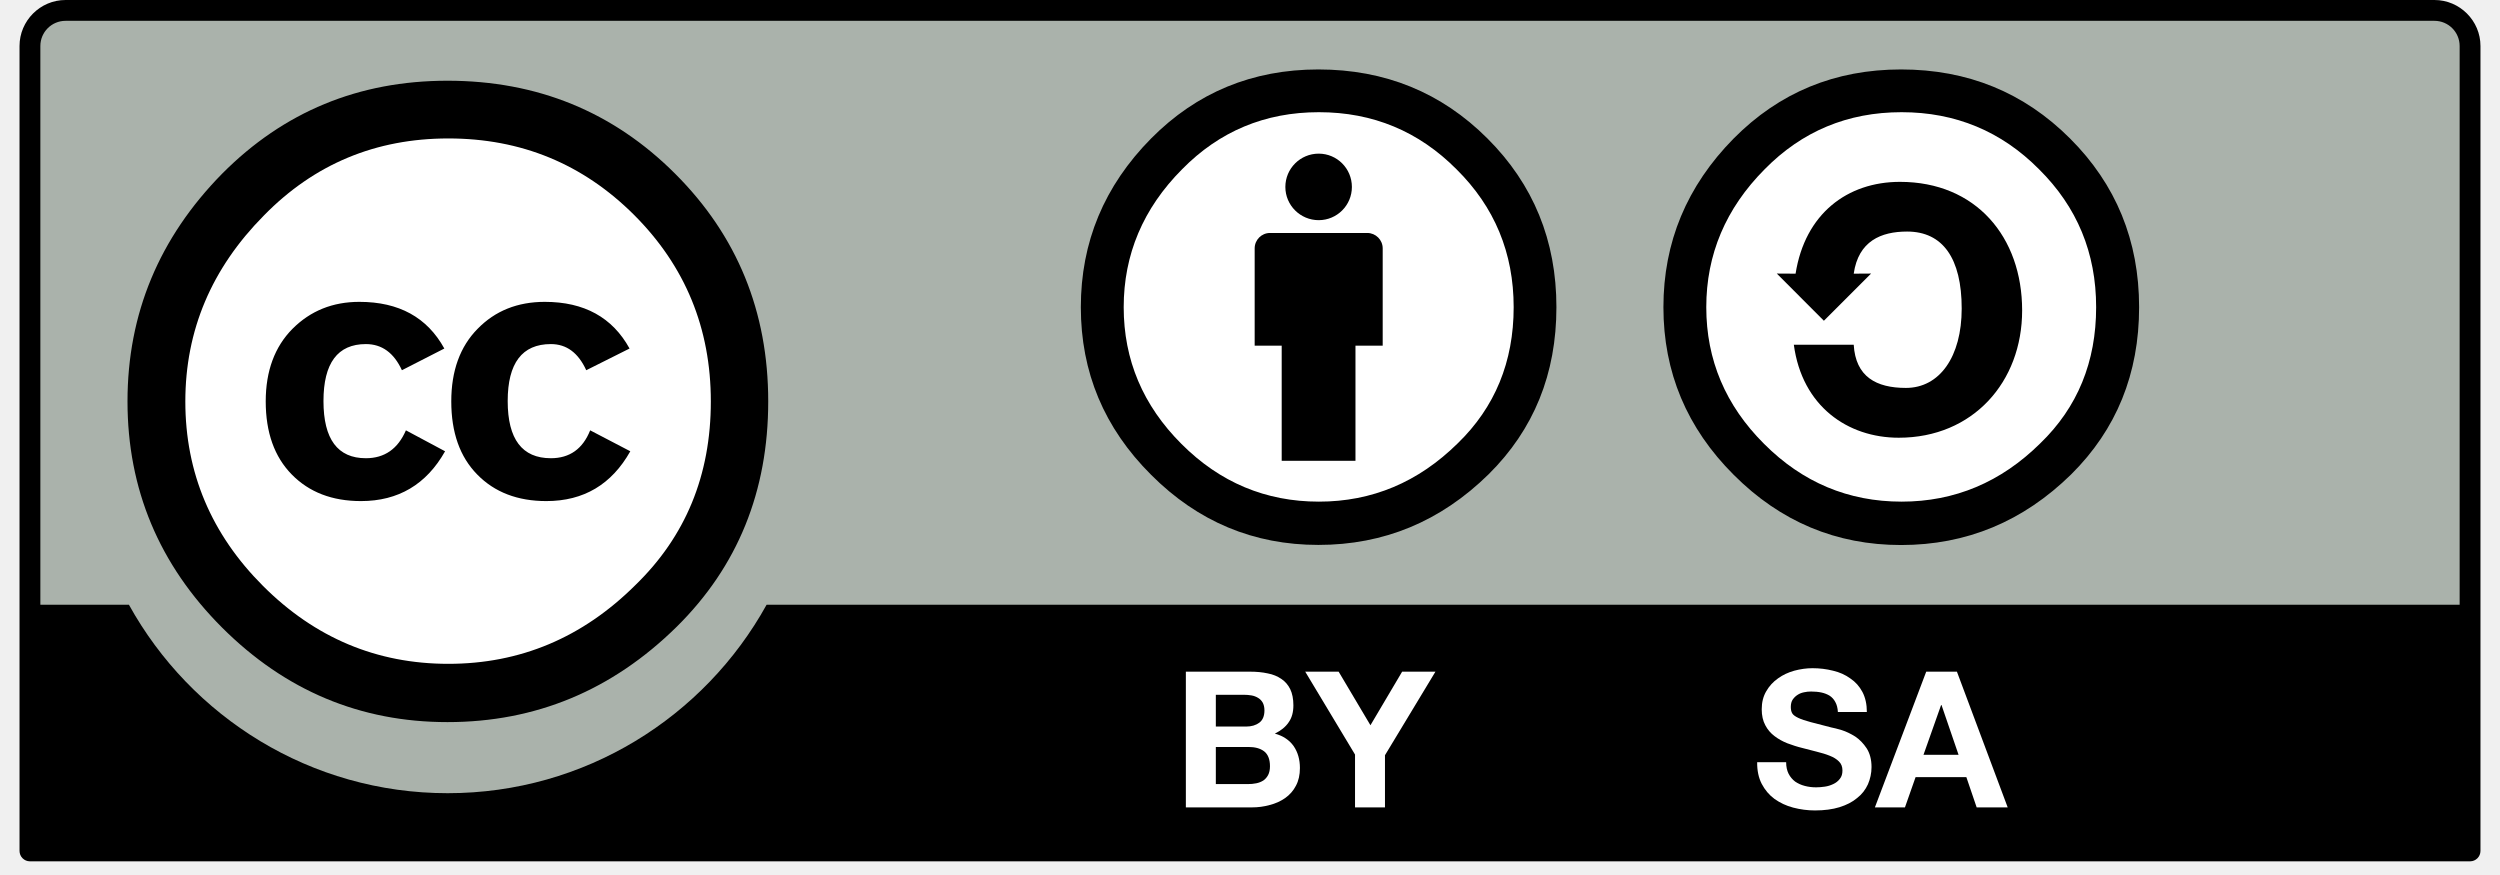
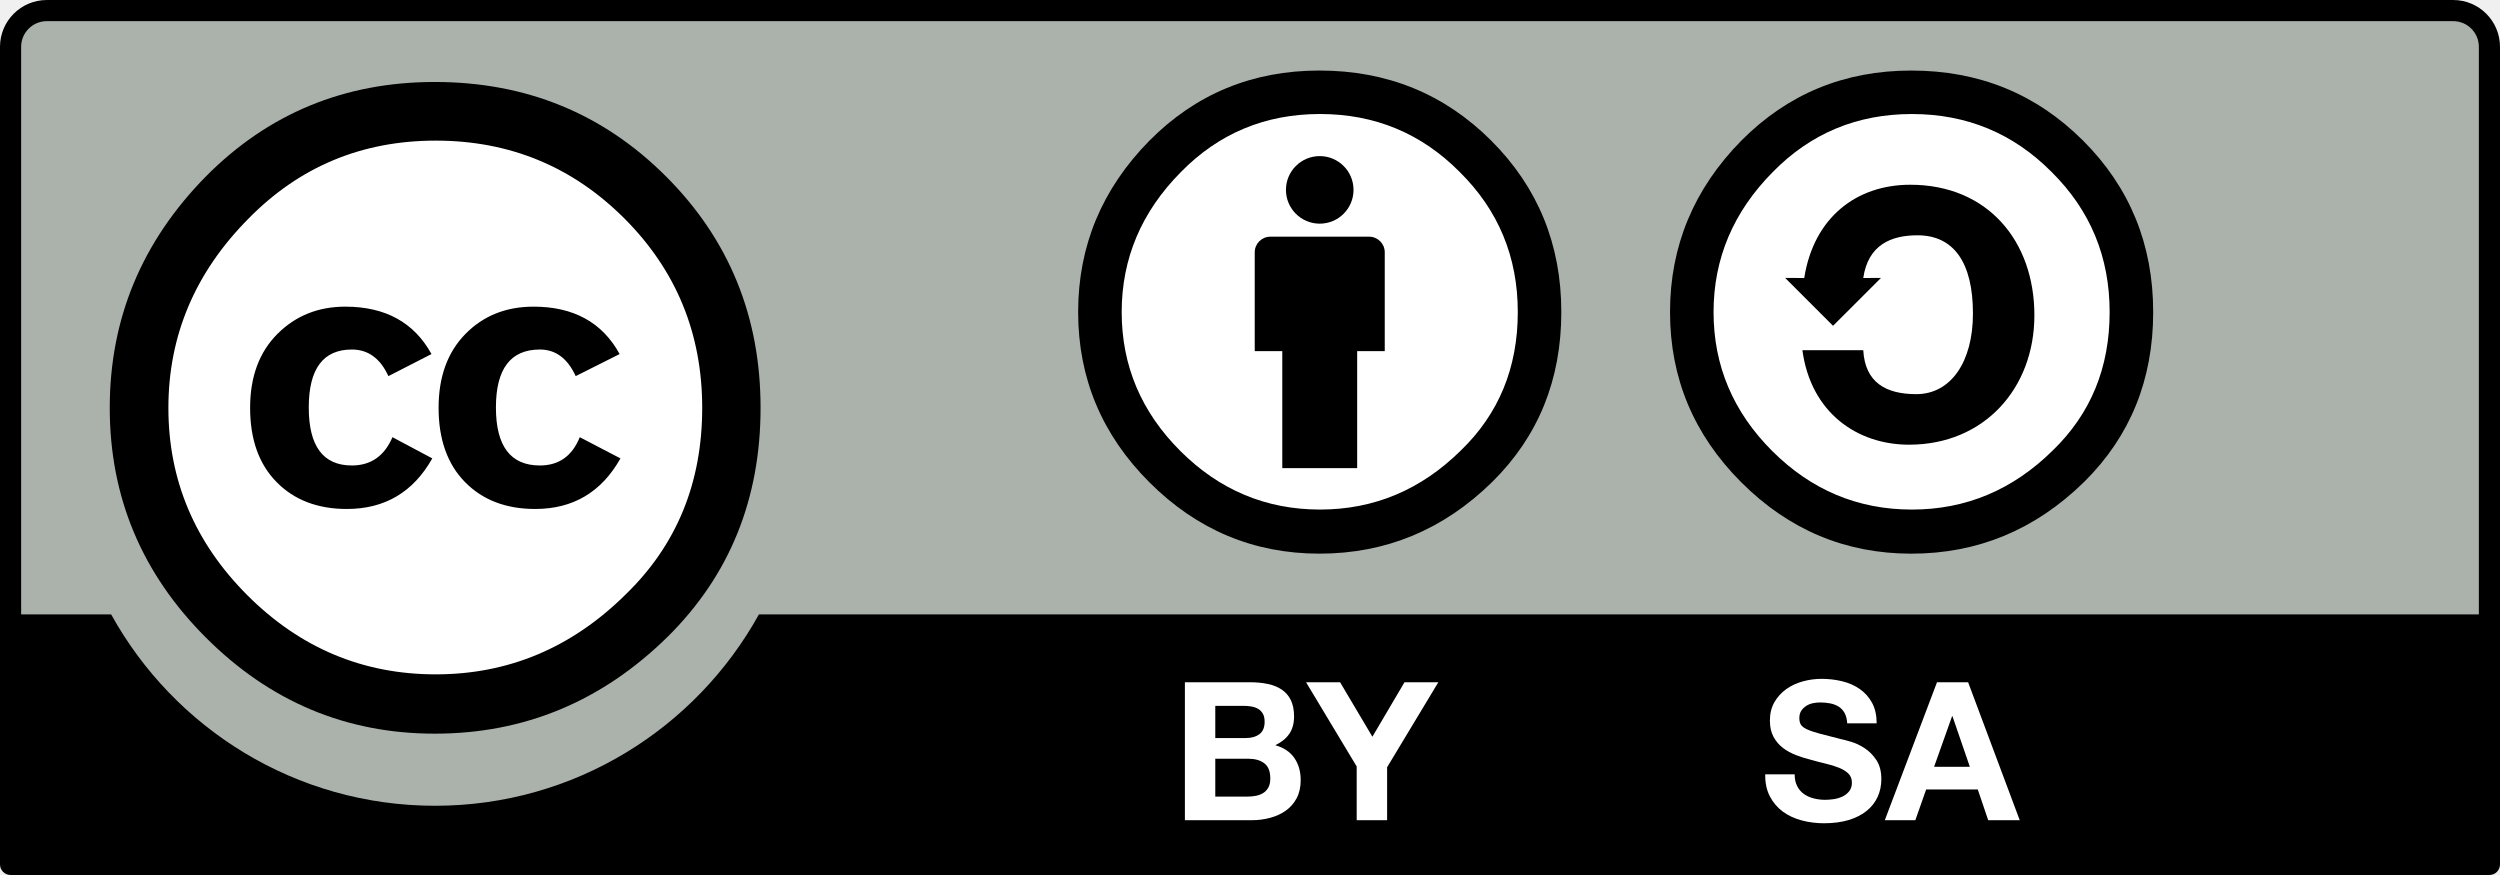
- <svg xmlns="http://www.w3.org/2000/svg" width="90pt" height="31.5pt" viewBox="0 0 90 31.5">
-   <defs>
-     <clipPath id="clip-0">
-       <path clip-rule="nonzero" d="M 1 0 L 89.297 0 L 89.297 31 L 1 31 Z M 1 0 " />
-     </clipPath>
-     <clipPath id="clip-1">
-       <path clip-rule="nonzero" d="M 0.703 0 L 89.297 0 L 89.297 31.008 L 0.703 31.008 Z M 0.703 0 " />
-     </clipPath>
-   </defs>
-   <g clip-path="url(#clip-0)">
-     <path fill-rule="nonzero" fill="rgb(66.666%, 69.803%, 67.058%)" fill-opacity="1" d="M 3.219 0.348 L 86.906 0.5 C 88.074 0.5 89.121 0.328 89.121 2.836 L 89.02 30.391 L 1.105 30.391 L 1.105 2.73 C 1.105 1.496 1.227 0.348 3.219 0.348 Z M 3.219 0.348 " />
+ <svg xmlns="http://www.w3.org/2000/svg" width="120" height="42" id="svg2759" version="1.0">
+   <defs id="defs2761" />
+   <g id="layer1">
+     <g transform="matrix(0.9937807,0,0,0.9936694,-177.6941,-74.43641)" id="g287">
+       <path id="path3817_2_" nodetypes="ccccccc" d="M 182.235,75.39 L 296.299,75.593 C 297.893,75.593 299.317,75.356 299.317,78.773 L 299.177,116.34 L 179.357,116.34 L 179.357,78.634 C 179.357,76.949 179.52,75.39 182.235,75.39 z" style="fill:#aab2ab" />
+       <g id="g5908_2_" transform="matrix(0.872921,0,0,0.872921,50.12536,143.2144)">
+         <path id="path5906_2_" cx="296.354" ry="22.94" cy="264.358" type="arc" rx="22.94" d="M 187.209,-55.679 C 187.215,-46.999 180.182,-39.958 171.501,-39.952 C 162.821,-39.947 155.779,-46.98 155.774,-55.66 C 155.774,-55.667 155.774,-55.672 155.774,-55.679 C 155.769,-64.361 162.802,-71.401 171.482,-71.406 C 180.164,-71.412 187.204,-64.378 187.209,-55.698 C 187.209,-55.693 187.209,-55.686 187.209,-55.679 z" style="fill:#ffffff" />
+         <g id="g5706_2_" transform="translate(-289.6157,99.0653)">
+           <path id="path5708_2_" d="M 473.885,-167.547 C 477.37,-164.061 479.113,-159.793 479.113,-154.745 C 479.113,-149.695 477.4,-145.473 473.975,-142.077 C 470.339,-138.501 466.043,-136.713 461.085,-136.713 C 456.187,-136.713 451.965,-138.485 448.42,-142.032 C 444.874,-145.578 443.102,-149.815 443.102,-154.745 C 443.102,-159.673 444.874,-163.94 448.42,-167.547 C 451.875,-171.034 456.097,-172.776 461.085,-172.776 C 466.133,-172.776 470.399,-171.034 473.885,-167.547 z M 450.767,-165.202 C 447.82,-162.226 446.347,-158.739 446.347,-154.74 C 446.347,-150.742 447.805,-147.285 450.721,-144.369 C 453.638,-141.453 457.11,-139.995 461.138,-139.995 C 465.167,-139.995 468.668,-141.467 471.645,-144.414 C 474.471,-147.149 475.884,-150.591 475.884,-154.74 C 475.884,-158.858 474.448,-162.353 471.577,-165.225 C 468.706,-168.095 465.227,-169.531 461.138,-169.531 C 457.05,-169.531 453.592,-168.088 450.767,-165.202 z M 458.521,-156.499 C 458.071,-157.481 457.397,-157.971 456.498,-157.971 C 454.909,-157.971 454.114,-156.902 454.114,-154.763 C 454.114,-152.623 454.909,-151.554 456.498,-151.554 C 457.547,-151.554 458.297,-152.075 458.746,-153.119 L 460.949,-151.946 C 459.899,-150.081 458.324,-149.147 456.224,-149.147 C 454.604,-149.147 453.306,-149.644 452.332,-150.637 C 451.356,-151.63 450.869,-152.999 450.869,-154.744 C 450.869,-156.46 451.371,-157.822 452.376,-158.83 C 453.382,-159.838 454.633,-160.343 456.134,-160.343 C 458.354,-160.343 459.944,-159.468 460.905,-157.72 L 458.521,-156.499 z M 468.884,-156.499 C 468.434,-157.481 467.773,-157.971 466.902,-157.971 C 465.281,-157.971 464.47,-156.902 464.47,-154.763 C 464.47,-152.623 465.281,-151.554 466.902,-151.554 C 467.953,-151.554 468.689,-152.075 469.109,-153.119 L 471.361,-151.946 C 470.313,-150.081 468.74,-149.147 466.644,-149.147 C 465.026,-149.147 463.731,-149.644 462.757,-150.637 C 461.785,-151.63 461.298,-152.999 461.298,-154.744 C 461.298,-156.46 461.792,-157.822 462.781,-158.83 C 463.768,-159.838 465.026,-160.343 466.554,-160.343 C 468.77,-160.343 470.358,-159.468 471.315,-157.72 L 468.884,-156.499 z" />
+         </g>
+       </g>
+       <path d="M 297.296,74.911 L 181.067,74.911 C 179.82,74.911 178.806,75.925 178.806,77.172 L 178.806,116.667 C 178.806,116.949 179.035,117.178 179.316,117.178 L 299.046,117.178 C 299.328,117.178 299.557,116.949 299.557,116.667 L 299.557,77.172 C 299.557,75.925 298.543,74.911 297.296,74.911 z M 181.067,75.932 L 297.296,75.932 C 297.98,75.932 298.536,76.488 298.536,77.172 C 298.536,77.172 298.536,93.091 298.536,104.59 L 215.462,104.59 C 212.417,110.096 206.551,113.834 199.818,113.834 C 193.083,113.834 187.218,110.099 184.175,104.59 L 179.827,104.59 C 179.827,93.091 179.827,77.172 179.827,77.172 C 179.827,76.488 180.383,75.932 181.067,75.932 z" id="path294" />
+       <g enable-background="new    " id="g296">
+         <path d="M 265.61,112.883 C 265.69,113.039 265.797,113.165 265.931,113.262 C 266.065,113.358 266.221,113.43 266.401,113.476 C 266.582,113.523 266.768,113.546 266.96,113.546 C 267.09,113.546 267.23,113.536 267.379,113.514 C 267.528,113.492 267.667,113.45 267.798,113.388 C 267.928,113.326 268.038,113.24 268.124,113.131 C 268.211,113.022 268.254,112.884 268.254,112.715 C 268.254,112.535 268.197,112.389 268.082,112.277 C 267.967,112.165 267.816,112.072 267.629,111.997 C 267.444,111.922 267.232,111.857 266.997,111.801 C 266.76,111.745 266.521,111.683 266.279,111.614 C 266.03,111.552 265.788,111.476 265.551,111.385 C 265.316,111.295 265.104,111.178 264.918,111.035 C 264.731,110.892 264.581,110.713 264.465,110.499 C 264.351,110.284 264.293,110.024 264.293,109.719 C 264.293,109.376 264.367,109.08 264.512,108.828 C 264.659,108.576 264.85,108.366 265.086,108.197 C 265.322,108.029 265.589,107.905 265.888,107.824 C 266.186,107.743 266.485,107.703 266.783,107.703 C 267.131,107.703 267.465,107.742 267.786,107.82 C 268.105,107.897 268.39,108.024 268.638,108.198 C 268.887,108.373 269.084,108.595 269.231,108.866 C 269.376,109.137 269.45,109.466 269.45,109.852 L 268.028,109.852 C 268.015,109.652 267.973,109.487 267.903,109.357 C 267.832,109.226 267.737,109.124 267.62,109.048 C 267.501,108.974 267.367,108.921 267.215,108.89 C 267.063,108.859 266.898,108.843 266.718,108.843 C 266.601,108.843 266.483,108.856 266.366,108.88 C 266.248,108.906 266.141,108.949 266.045,109.011 C 265.949,109.074 265.87,109.151 265.808,109.245 C 265.747,109.338 265.715,109.457 265.715,109.6 C 265.715,109.73 265.74,109.836 265.79,109.917 C 265.839,109.998 265.938,110.073 266.084,110.141 C 266.229,110.209 266.431,110.278 266.689,110.347 C 266.947,110.415 267.284,110.502 267.701,110.608 C 267.825,110.633 267.997,110.678 268.217,110.744 C 268.438,110.809 268.657,110.913 268.875,111.056 C 269.092,111.2 269.28,111.391 269.439,111.63 C 269.597,111.87 269.676,112.177 269.676,112.55 C 269.676,112.855 269.617,113.139 269.499,113.4 C 269.38,113.662 269.205,113.887 268.971,114.077 C 268.738,114.267 268.449,114.415 268.104,114.521 C 267.758,114.626 267.358,114.679 266.905,114.679 C 266.538,114.679 266.181,114.634 265.835,114.543 C 265.491,114.453 265.185,114.311 264.92,114.118 C 264.657,113.924 264.447,113.678 264.291,113.379 C 264.135,113.08 264.061,112.725 264.067,112.314 L 265.489,112.314 C 265.489,112.538 265.529,112.728 265.61,112.883 z" id="path298" style="fill:#ffffff" />
+         <path d="M 273.867,107.867 L 276.36,114.531 L 274.837,114.531 L 274.333,113.046 L 271.84,113.046 L 271.318,114.531 L 269.843,114.531 L 272.364,107.867 L 273.867,107.867 z M 273.951,111.953 L 273.111,109.509 L 273.092,109.509 L 272.223,111.953 L 273.951,111.953 z" id="path300" style="fill:#ffffff" />
+       </g>
+       <g enable-background="new    " id="g302">
+         <path d="M 239.178,107.867 C 239.496,107.867 239.786,107.895 240.047,107.951 C 240.309,108.007 240.534,108.099 240.721,108.226 C 240.908,108.354 241.053,108.523 241.156,108.734 C 241.258,108.946 241.31,109.207 241.31,109.518 C 241.31,109.854 241.234,110.133 241.081,110.357 C 240.928,110.582 240.702,110.765 240.403,110.908 C 240.815,111.026 241.123,111.233 241.326,111.529 C 241.529,111.825 241.63,112.181 241.63,112.598 C 241.63,112.934 241.565,113.225 241.434,113.471 C 241.303,113.717 241.126,113.917 240.906,114.073 C 240.684,114.229 240.431,114.344 240.148,114.418 C 239.864,114.494 239.573,114.531 239.273,114.531 L 236.037,114.531 L 236.037,107.867 L 239.178,107.867 L 239.178,107.867 z M 238.991,110.562 C 239.252,110.562 239.467,110.5 239.636,110.376 C 239.804,110.251 239.888,110.05 239.888,109.771 C 239.888,109.616 239.86,109.488 239.804,109.389 C 239.748,109.29 239.673,109.212 239.58,109.156 C 239.486,109.101 239.378,109.062 239.257,109.04 C 239.135,109.018 239.009,109.007 238.878,109.007 L 237.505,109.007 L 237.505,110.562 L 238.991,110.562 z M 239.077,113.39 C 239.22,113.39 239.357,113.376 239.488,113.348 C 239.619,113.32 239.735,113.273 239.834,113.209 C 239.934,113.143 240.013,113.054 240.073,112.942 C 240.132,112.831 240.162,112.688 240.162,112.513 C 240.162,112.171 240.065,111.927 239.872,111.781 C 239.678,111.635 239.422,111.562 239.105,111.562 L 237.505,111.562 L 237.505,113.39 L 239.077,113.39 z" id="path304" style="fill:#ffffff" />
+         <path d="M 241.889,107.867 L 243.533,107.867 L 245.093,110.499 L 246.644,107.867 L 248.278,107.867 L 245.804,111.973 L 245.804,114.531 L 244.335,114.531 L 244.335,111.936 L 241.889,107.867 z" id="path306" style="fill:#ffffff" />
+       </g>
+       <g id="g6316_1_" transform="matrix(0.624995,0,0,0.624995,391.2294,176.9332)">
+         <path id="path6318_1_" cx="475.971" ry="29.21" cy="252.086" type="arc" rx="29.21" d="M -175.008,-139.115 C -175.002,-129.703 -182.626,-122.068 -192.038,-122.06 C -201.449,-122.053 -209.085,-129.678 -209.093,-139.09 C -209.093,-139.098 -209.093,-139.107 -209.093,-139.115 C -209.099,-148.528 -201.474,-156.162 -192.063,-156.17 C -182.651,-156.177 -175.015,-148.552 -175.008,-139.14 C -175.008,-139.131 -175.008,-139.124 -175.008,-139.115 z" style="fill:#ffffff" />
+         <g id="g6320_1_" transform="translate(-23.9521,-89.72962)">
+           <path id="path6322_1_" d="M -168.22,-68.055 C -173.392,-68.055 -177.769,-66.251 -181.352,-62.642 C -185.028,-58.908 -186.866,-54.489 -186.866,-49.386 C -186.866,-44.283 -185.028,-39.894 -181.352,-36.223 C -177.677,-32.551 -173.299,-30.715 -168.22,-30.715 C -163.08,-30.715 -158.625,-32.567 -154.853,-36.27 C -151.303,-39.786 -149.527,-44.158 -149.527,-49.386 C -149.527,-54.612 -151.334,-59.033 -154.948,-62.642 C -158.562,-66.251 -162.986,-68.055 -168.22,-68.055 z M -168.174,-64.695 C -163.936,-64.695 -160.338,-63.202 -157.377,-60.215 C -154.387,-57.258 -152.892,-53.649 -152.892,-49.386 C -152.892,-45.092 -154.355,-41.529 -157.284,-38.697 C -160.369,-35.647 -163.998,-34.123 -168.174,-34.123 C -172.349,-34.123 -175.947,-35.632 -178.969,-38.65 C -181.991,-41.669 -183.502,-45.247 -183.502,-49.386 C -183.502,-53.524 -181.975,-57.134 -178.922,-60.215 C -175.994,-63.202 -172.411,-64.695 -168.174,-64.695 z" />
+           <path id="path6324_1_" d="M -176.495,-52.021 C -175.752,-56.719 -172.444,-59.229 -168.3,-59.229 C -162.339,-59.229 -158.708,-54.904 -158.708,-49.137 C -158.708,-43.51 -162.572,-39.138 -168.394,-39.138 C -172.399,-39.138 -175.983,-41.603 -176.636,-46.439 L -171.933,-46.439 C -171.792,-43.928 -170.163,-43.044 -167.834,-43.044 C -165.181,-43.044 -163.456,-45.509 -163.456,-49.277 C -163.456,-53.229 -164.947,-55.322 -167.742,-55.322 C -169.791,-55.322 -171.559,-54.578 -171.933,-52.021 L -170.564,-52.028 L -174.267,-48.326 L -177.969,-52.028 L -176.495,-52.021 z" />
+         </g>
+       </g>
+       <g id="g313">
+         <circle cx="242.562" cy="90.225" r="10.806" id="circle315" style="fill:#ffffff" />
+         <g id="g317">
+           <path d="M 245.69,87.098 C 245.69,86.681 245.352,86.344 244.936,86.344 L 240.164,86.344 C 239.748,86.344 239.41,86.681 239.41,87.098 L 239.41,91.871 L 240.741,91.871 L 240.741,97.523 L 244.358,97.523 L 244.358,91.871 L 245.69,91.871 L 245.69,87.098 L 245.69,87.098 z" id="path319" />
+           <circle cx="242.55" cy="84.083" r="1.632" id="circle321" />
+         </g>
+         <path clip-rule="evenodd" d="M 242.535,78.318 C 239.303,78.318 236.566,79.446 234.327,81.702 C 232.029,84.035 230.881,86.797 230.881,89.986 C 230.881,93.175 232.029,95.918 234.327,98.213 C 236.625,100.508 239.361,101.655 242.535,101.655 C 245.748,101.655 248.533,100.499 250.888,98.184 C 253.109,95.987 254.218,93.254 254.218,89.986 C 254.218,86.719 253.089,83.958 250.831,81.702 C 248.572,79.446 245.806,78.318 242.535,78.318 z M 242.564,80.418 C 245.212,80.418 247.461,81.352 249.311,83.219 C 251.181,85.066 252.116,87.322 252.116,89.986 C 252.116,92.67 251.201,94.897 249.37,96.667 C 247.442,98.573 245.173,99.525 242.564,99.525 C 239.955,99.525 237.706,98.583 235.817,96.696 C 233.928,94.81 232.984,92.573 232.984,89.986 C 232.984,87.4 233.938,85.144 235.846,83.219 C 237.677,81.352 239.917,80.418 242.564,80.418 z" id="path323" style="fill-rule:evenodd" />
+       </g>
+     </g>
  </g>
-   <path fill-rule="nonzero" fill="rgb(100%, 100%, 100%)" fill-opacity="1" d="M 26.191 14.449 C 26.195 20.012 21.691 24.52 16.129 24.523 C 10.57 24.527 6.059 20.023 6.055 14.465 C 6.055 14.461 6.055 14.457 6.055 14.449 C 6.055 8.895 10.559 4.383 16.117 4.379 C 21.68 4.375 26.188 8.883 26.191 14.438 C 26.191 14.441 26.191 14.445 26.191 14.449 Z M 26.191 14.449 " />
-   <path fill-rule="nonzero" fill="rgb(0%, 0%, 0%)" fill-opacity="1" d="M 24.305 6.254 C 26.539 8.484 27.656 11.219 27.656 14.449 C 27.656 17.684 26.559 20.391 24.363 22.562 C 22.035 24.855 19.281 25.996 16.109 25.996 C 12.973 25.996 10.27 24.863 7.996 22.594 C 5.727 20.324 4.59 17.609 4.59 14.449 C 4.59 11.297 5.727 8.562 7.996 6.254 C 10.211 4.023 12.914 2.906 16.109 2.906 C 19.34 2.906 22.074 4.023 24.305 6.254 Z M 9.5 7.758 C 7.613 9.664 6.672 11.895 6.672 14.453 C 6.672 17.016 7.605 19.23 9.469 21.094 C 11.34 22.965 13.566 23.898 16.141 23.898 C 18.723 23.898 20.969 22.957 22.871 21.066 C 24.68 19.312 25.59 17.113 25.59 14.453 C 25.59 11.816 24.668 9.578 22.828 7.738 C 20.988 5.902 18.762 4.984 16.141 4.984 C 13.527 4.984 11.312 5.906 9.5 7.758 Z M 14.469 13.328 C 14.18 12.699 13.746 12.387 13.172 12.387 C 12.156 12.387 11.645 13.07 11.645 14.438 C 11.645 15.812 12.156 16.496 13.172 16.496 C 13.844 16.496 14.324 16.16 14.613 15.492 L 16.023 16.246 C 15.352 17.438 14.34 18.039 12.996 18.039 C 11.957 18.039 11.129 17.719 10.504 17.082 C 9.879 16.445 9.566 15.57 9.566 14.449 C 9.566 13.355 9.891 12.48 10.531 11.836 C 11.18 11.188 11.977 10.867 12.938 10.867 C 14.363 10.867 15.379 11.426 15.996 12.547 Z M 21.105 13.328 C 20.816 12.699 20.395 12.387 19.832 12.387 C 18.797 12.387 18.277 13.07 18.277 14.438 C 18.277 15.812 18.797 16.496 19.832 16.496 C 20.508 16.496 20.98 16.16 21.246 15.492 L 22.691 16.246 C 22.02 17.438 21.016 18.039 19.668 18.039 C 18.633 18.039 17.801 17.719 17.18 17.082 C 16.555 16.445 16.246 15.57 16.246 14.449 C 16.246 13.355 16.559 12.48 17.195 11.836 C 17.828 11.188 18.633 10.867 19.613 10.867 C 21.031 10.867 22.047 11.426 22.664 12.547 Z M 21.105 13.328 " />
-   <g clip-path="url(#clip-1)">
-     <path fill-rule="nonzero" fill="rgb(0%, 0%, 0%)" fill-opacity="1" d="M 87.641 0 L 2.359 0 C 1.449 0 0.703 0.746 0.703 1.656 L 0.703 30.633 C 0.703 30.84 0.871 31.008 1.078 31.008 L 88.922 31.008 C 89.129 31.008 89.297 30.84 89.297 30.633 L 89.297 1.656 C 89.297 0.746 88.551 0 87.641 0 Z M 2.359 0.75 L 87.641 0.75 C 88.141 0.75 88.547 1.156 88.547 1.656 C 88.547 1.656 88.547 13.34 88.547 21.77 L 27.598 21.77 C 25.363 25.812 21.059 28.555 16.117 28.555 C 11.18 28.555 6.875 25.812 4.641 21.77 L 1.453 21.77 C 1.453 13.34 1.453 1.656 1.453 1.656 C 1.453 1.156 1.859 0.75 2.359 0.75 Z M 2.359 0.75 " />
-   </g>
-   <path fill-rule="nonzero" fill="rgb(100%, 100%, 100%)" fill-opacity="1" d="M 64.391 27.859 C 64.449 27.969 64.527 28.062 64.625 28.137 C 64.723 28.203 64.836 28.258 64.973 28.293 C 65.102 28.328 65.242 28.344 65.379 28.344 C 65.477 28.344 65.578 28.336 65.688 28.32 C 65.801 28.305 65.898 28.273 65.996 28.227 C 66.09 28.184 66.172 28.121 66.234 28.039 C 66.301 27.957 66.328 27.859 66.328 27.734 C 66.328 27.602 66.285 27.492 66.203 27.414 C 66.117 27.328 66.012 27.262 65.871 27.207 C 65.738 27.152 65.578 27.105 65.406 27.062 C 65.234 27.02 65.062 26.977 64.879 26.926 C 64.699 26.883 64.523 26.824 64.344 26.758 C 64.176 26.691 64.02 26.605 63.883 26.5 C 63.746 26.398 63.633 26.266 63.551 26.109 C 63.465 25.949 63.422 25.758 63.422 25.535 C 63.422 25.285 63.477 25.066 63.586 24.883 C 63.691 24.699 63.836 24.543 64.008 24.422 C 64.18 24.297 64.375 24.207 64.594 24.145 C 64.816 24.086 65.035 24.055 65.25 24.055 C 65.508 24.055 65.754 24.086 65.988 24.145 C 66.223 24.199 66.43 24.293 66.609 24.422 C 66.797 24.547 66.941 24.711 67.047 24.91 C 67.152 25.109 67.207 25.352 67.207 25.633 L 66.164 25.633 C 66.156 25.488 66.125 25.367 66.07 25.27 C 66.02 25.176 65.949 25.098 65.863 25.043 C 65.777 24.992 65.68 24.953 65.57 24.93 C 65.457 24.906 65.332 24.895 65.203 24.895 C 65.117 24.895 65.031 24.902 64.945 24.922 C 64.855 24.941 64.781 24.969 64.711 25.016 C 64.637 25.062 64.582 25.121 64.535 25.188 C 64.492 25.254 64.469 25.344 64.469 25.449 C 64.469 25.543 64.484 25.621 64.523 25.684 C 64.555 25.738 64.629 25.793 64.738 25.844 C 64.844 25.895 64.992 25.945 65.184 25.996 C 65.371 26.047 65.617 26.109 65.926 26.188 C 66.016 26.203 66.141 26.238 66.305 26.285 C 66.465 26.336 66.625 26.414 66.789 26.516 C 66.945 26.621 67.082 26.762 67.199 26.938 C 67.312 27.113 67.375 27.34 67.375 27.613 C 67.375 27.836 67.328 28.043 67.246 28.234 C 67.156 28.43 67.031 28.594 66.855 28.73 C 66.684 28.875 66.473 28.98 66.223 29.059 C 65.969 29.137 65.672 29.176 65.34 29.176 C 65.074 29.176 64.809 29.141 64.555 29.074 C 64.301 29.008 64.082 28.902 63.883 28.762 C 63.691 28.621 63.539 28.441 63.422 28.219 C 63.309 28 63.254 27.738 63.258 27.438 L 64.301 27.438 C 64.301 27.605 64.332 27.742 64.391 27.859 Z M 64.391 27.859 " />
-   <path fill-rule="nonzero" fill="rgb(100%, 100%, 100%)" fill-opacity="1" d="M 70.449 24.18 L 72.277 29.066 L 71.16 29.066 L 70.789 27.977 L 68.961 27.977 L 68.578 29.066 L 67.496 29.066 L 69.344 24.18 Z M 70.508 27.172 L 69.895 25.383 L 69.879 25.383 L 69.246 27.172 Z M 70.508 27.172 " />
-   <path fill-rule="nonzero" fill="rgb(100%, 100%, 100%)" fill-opacity="1" d="M 44.996 24.18 C 45.23 24.18 45.441 24.199 45.637 24.242 C 45.828 24.277 45.992 24.348 46.129 24.441 C 46.266 24.531 46.375 24.66 46.449 24.812 C 46.523 24.965 46.562 25.16 46.562 25.391 C 46.562 25.637 46.508 25.84 46.391 26.004 C 46.281 26.168 46.117 26.301 45.895 26.41 C 46.199 26.492 46.422 26.648 46.574 26.863 C 46.723 27.082 46.797 27.344 46.797 27.648 C 46.797 27.895 46.75 28.109 46.652 28.289 C 46.559 28.469 46.426 28.617 46.266 28.73 C 46.102 28.844 45.914 28.93 45.707 28.98 C 45.5 29.039 45.289 29.066 45.066 29.066 L 42.691 29.066 L 42.691 24.18 Z M 44.859 26.156 C 45.055 26.156 45.211 26.109 45.336 26.016 C 45.457 25.926 45.52 25.777 45.52 25.574 C 45.52 25.457 45.496 25.367 45.457 25.293 C 45.414 25.219 45.359 25.164 45.293 25.125 C 45.223 25.082 45.145 25.051 45.055 25.035 C 44.965 25.02 44.871 25.012 44.777 25.012 L 43.77 25.012 L 43.77 26.156 Z M 44.922 28.227 C 45.027 28.227 45.129 28.219 45.223 28.199 C 45.32 28.18 45.406 28.145 45.48 28.098 C 45.555 28.047 45.609 27.98 45.652 27.902 C 45.695 27.82 45.719 27.711 45.719 27.586 C 45.719 27.336 45.648 27.156 45.508 27.047 C 45.363 26.938 45.176 26.891 44.941 26.891 L 43.77 26.891 L 43.77 28.227 Z M 44.922 28.227 " />
-   <path fill-rule="nonzero" fill="rgb(100%, 100%, 100%)" fill-opacity="1" d="M 46.988 24.18 L 48.191 24.18 L 49.336 26.109 L 50.477 24.18 L 51.676 24.18 L 49.859 27.188 L 49.859 29.066 L 48.781 29.066 L 48.781 27.164 Z M 46.988 24.18 " />
-   <path fill-rule="nonzero" fill="rgb(100%, 100%, 100%)" fill-opacity="1" d="M 76.305 11.059 C 76.309 15.375 72.812 18.875 68.496 18.879 C 64.18 18.883 60.68 15.391 60.676 11.07 C 60.676 11.066 60.676 11.062 60.676 11.059 C 60.672 6.746 64.168 3.246 68.484 3.242 C 72.801 3.238 76.305 6.734 76.305 11.047 C 76.305 11.051 76.305 11.055 76.305 11.059 Z M 76.305 11.059 " />
-   <path fill-rule="nonzero" fill="rgb(0%, 0%, 0%)" fill-opacity="1" d="M 68.438 2.5 C 66.062 2.5 64.055 3.328 62.414 4.984 C 60.727 6.695 59.883 8.719 59.883 11.059 C 59.883 13.398 60.727 15.41 62.414 17.094 C 64.098 18.781 66.105 19.621 68.438 19.621 C 70.793 19.621 72.836 18.773 74.566 17.074 C 76.191 15.461 77.008 13.457 77.008 11.059 C 77.008 8.664 76.176 6.637 74.52 4.984 C 72.863 3.328 70.836 2.5 68.438 2.5 Z M 68.457 4.039 C 70.398 4.039 72.051 4.727 73.406 6.094 C 74.777 7.453 75.461 9.105 75.461 11.059 C 75.461 13.027 74.793 14.664 73.449 15.961 C 72.035 17.359 70.371 18.059 68.457 18.059 C 66.543 18.059 64.891 17.367 63.508 15.98 C 62.121 14.598 61.426 12.957 61.426 11.059 C 61.426 9.164 62.125 7.504 63.527 6.094 C 64.871 4.727 66.512 4.039 68.457 4.039 Z M 68.457 4.039 " />
-   <path fill-rule="nonzero" fill="rgb(0%, 0%, 0%)" fill-opacity="1" d="M 64.641 9.852 C 64.98 7.699 66.5 6.547 68.398 6.547 C 71.133 6.547 72.797 8.527 72.797 11.176 C 72.797 13.754 71.023 15.758 68.355 15.758 C 66.516 15.758 64.875 14.625 64.578 12.41 L 66.734 12.41 C 66.801 13.562 67.543 13.965 68.613 13.965 C 69.828 13.965 70.621 12.84 70.621 11.109 C 70.621 9.297 69.938 8.336 68.656 8.336 C 67.715 8.336 66.902 8.68 66.734 9.852 L 67.359 9.848 L 65.66 11.547 L 63.965 9.848 Z M 64.641 9.852 " />
-   <path fill-rule="nonzero" fill="rgb(100%, 100%, 100%)" fill-opacity="1" d="M 55.41 11.234 C 55.41 15.609 51.859 19.16 47.48 19.16 C 43.102 19.16 39.551 15.609 39.551 11.234 C 39.551 6.855 43.102 3.305 47.48 3.305 C 51.859 3.305 55.41 6.855 55.41 11.234 " />
-   <path fill-rule="nonzero" fill="rgb(0%, 0%, 0%)" fill-opacity="1" d="M 49.777 8.941 C 49.777 8.637 49.527 8.387 49.223 8.387 L 45.719 8.387 C 45.414 8.387 45.168 8.637 45.168 8.941 L 45.168 12.445 L 46.141 12.445 L 46.141 16.59 L 48.797 16.59 L 48.797 12.445 L 49.777 12.445 Z M 49.777 8.941 " />
-   <path fill-rule="nonzero" fill="rgb(0%, 0%, 0%)" fill-opacity="1" d="M 48.668 6.73 C 48.668 7.391 48.133 7.926 47.473 7.926 C 46.812 7.926 46.273 7.391 46.273 6.73 C 46.273 6.066 46.812 5.531 47.473 5.531 C 48.133 5.531 48.668 6.066 48.668 6.73 " />
-   <path fill-rule="evenodd" fill="rgb(0%, 0%, 0%)" fill-opacity="1" d="M 47.461 2.5 C 45.09 2.5 43.082 3.328 41.441 4.984 C 39.75 6.695 38.91 8.719 38.91 11.059 C 38.91 13.398 39.75 15.41 41.441 17.094 C 43.125 18.781 45.133 19.617 47.461 19.617 C 49.82 19.617 51.859 18.773 53.59 17.074 C 55.219 15.461 56.031 13.457 56.031 11.059 C 56.031 8.664 55.203 6.637 53.547 4.984 C 51.891 3.328 49.859 2.5 47.461 2.5 Z M 47.48 4.039 C 49.426 4.039 51.074 4.727 52.434 6.094 C 53.805 7.449 54.492 9.105 54.492 11.059 C 54.492 13.027 53.816 14.664 52.477 15.961 C 51.059 17.359 49.395 18.059 47.48 18.059 C 45.566 18.059 43.914 17.367 42.531 15.98 C 41.148 14.598 40.453 12.957 40.453 11.059 C 40.453 9.164 41.152 7.504 42.555 6.094 C 43.898 4.727 45.539 4.039 47.48 4.039 Z M 47.48 4.039 " />
</svg>
